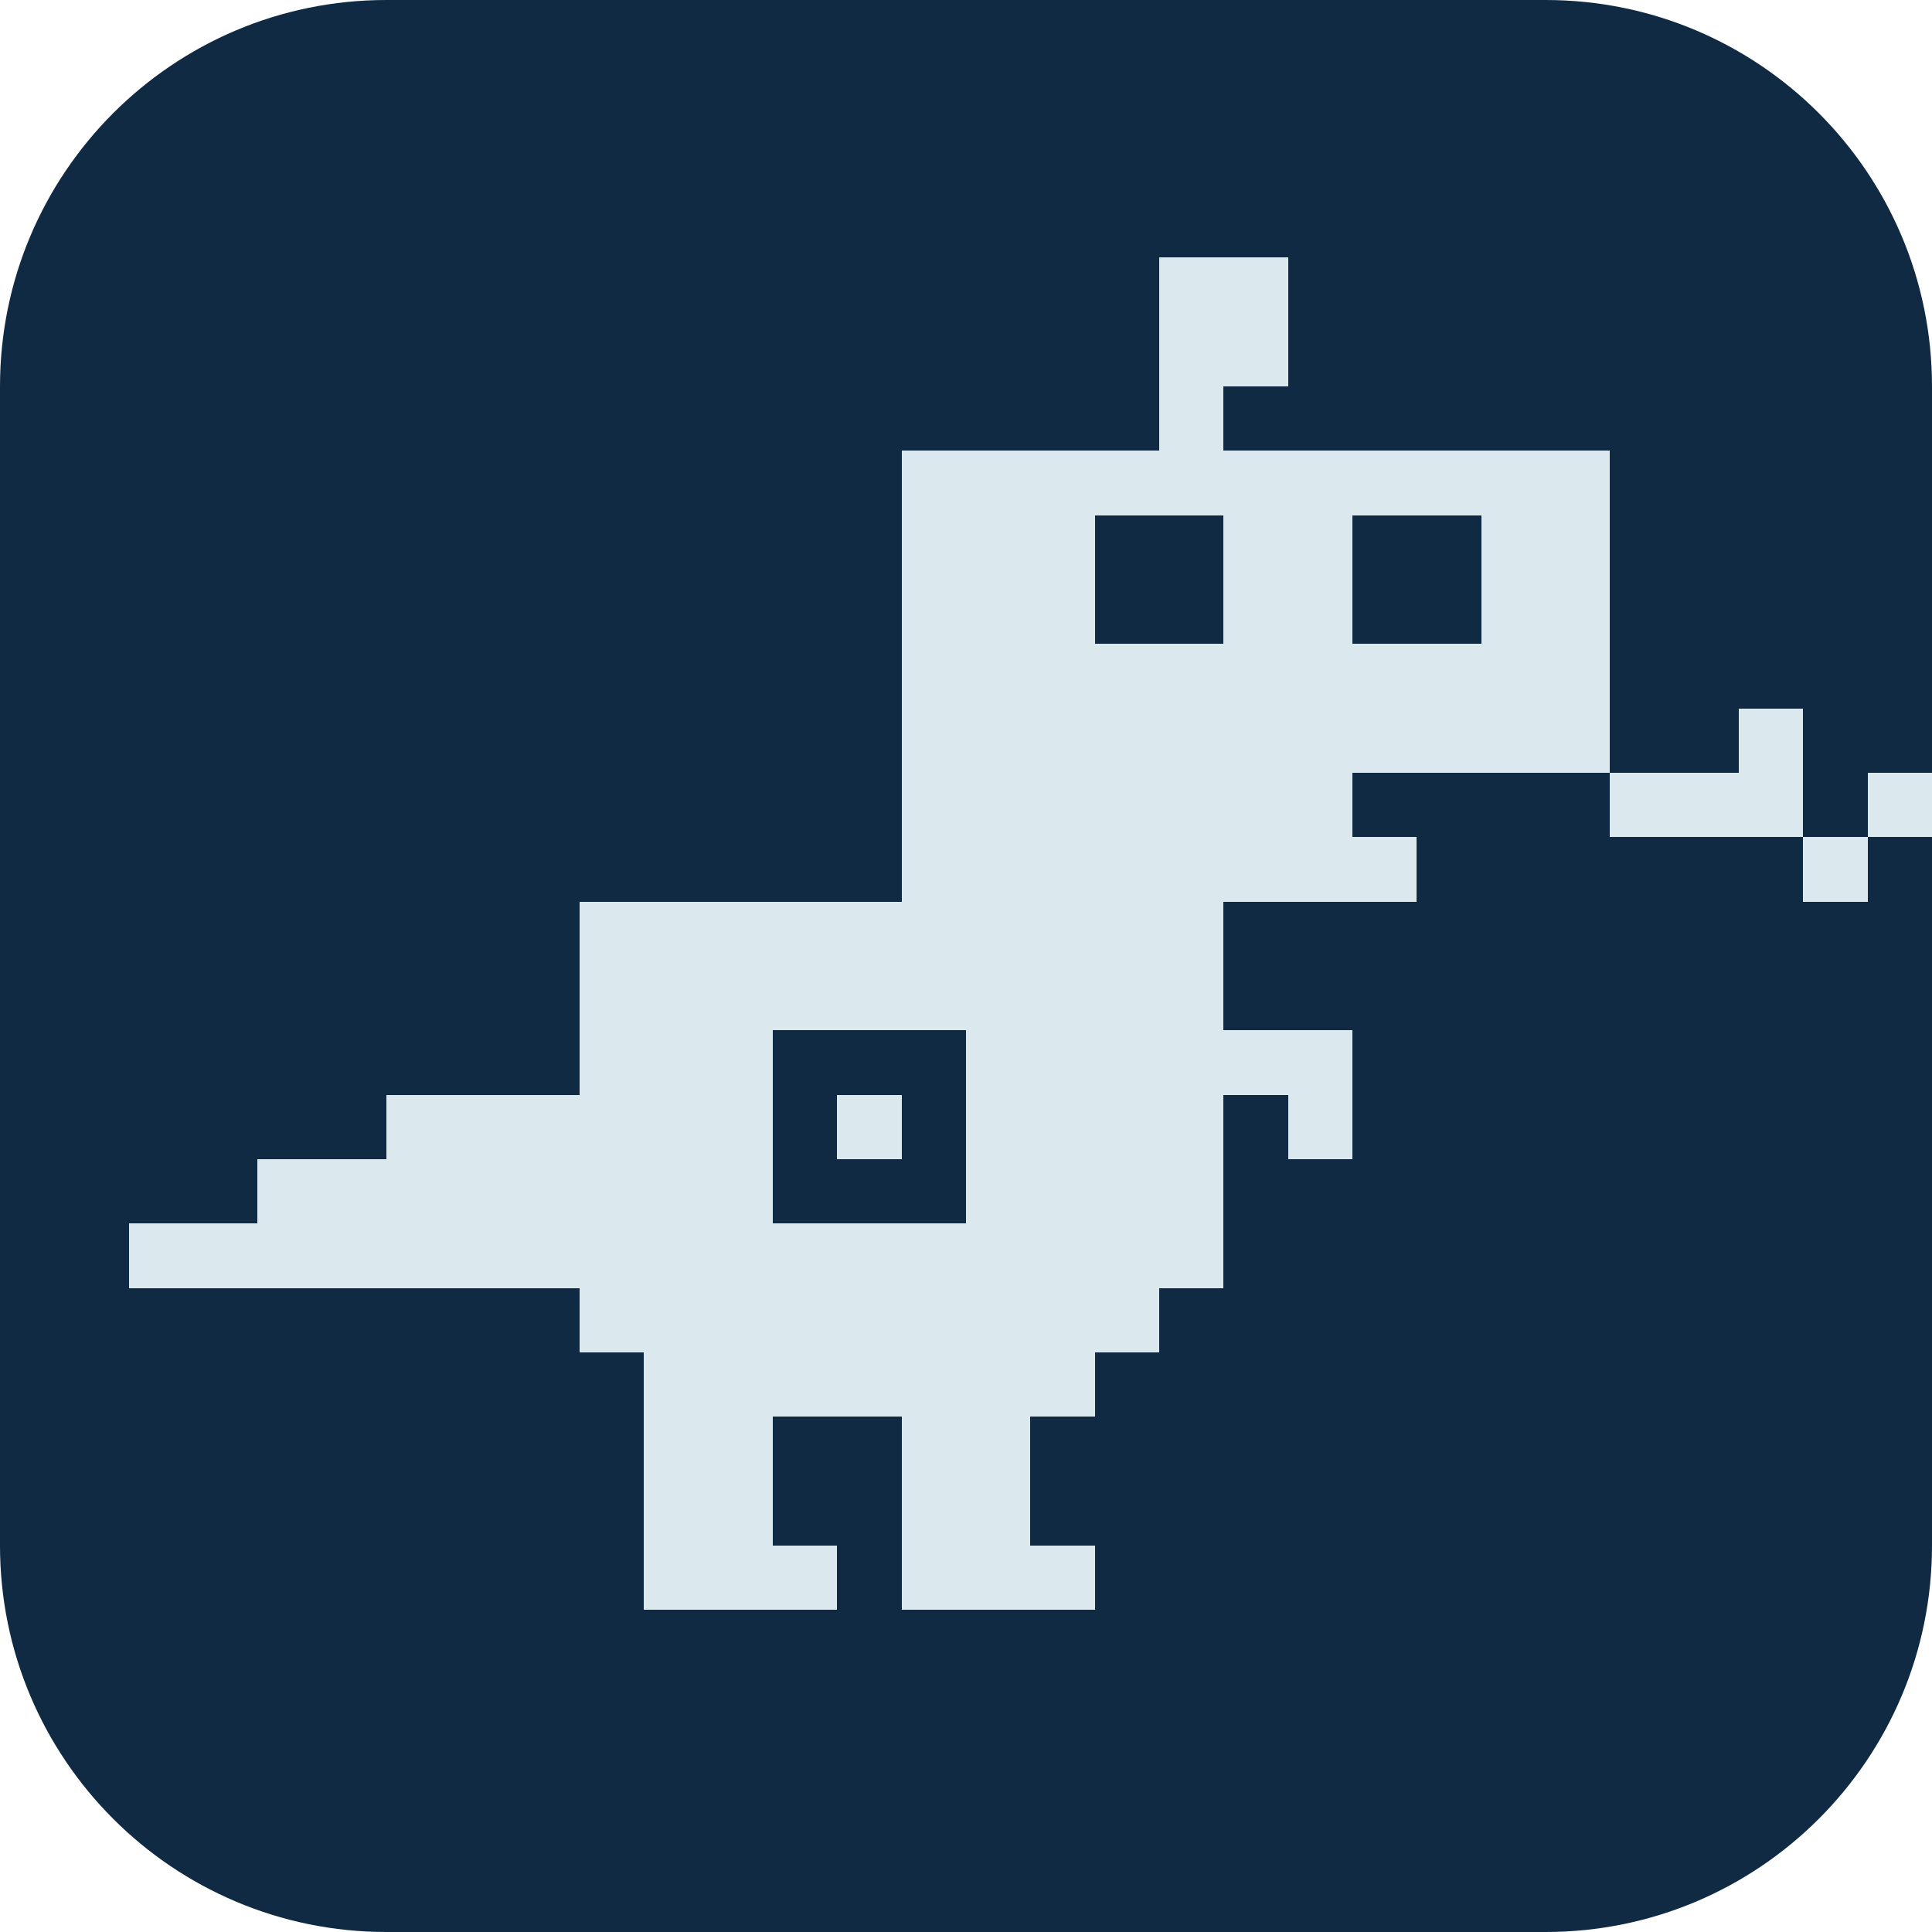
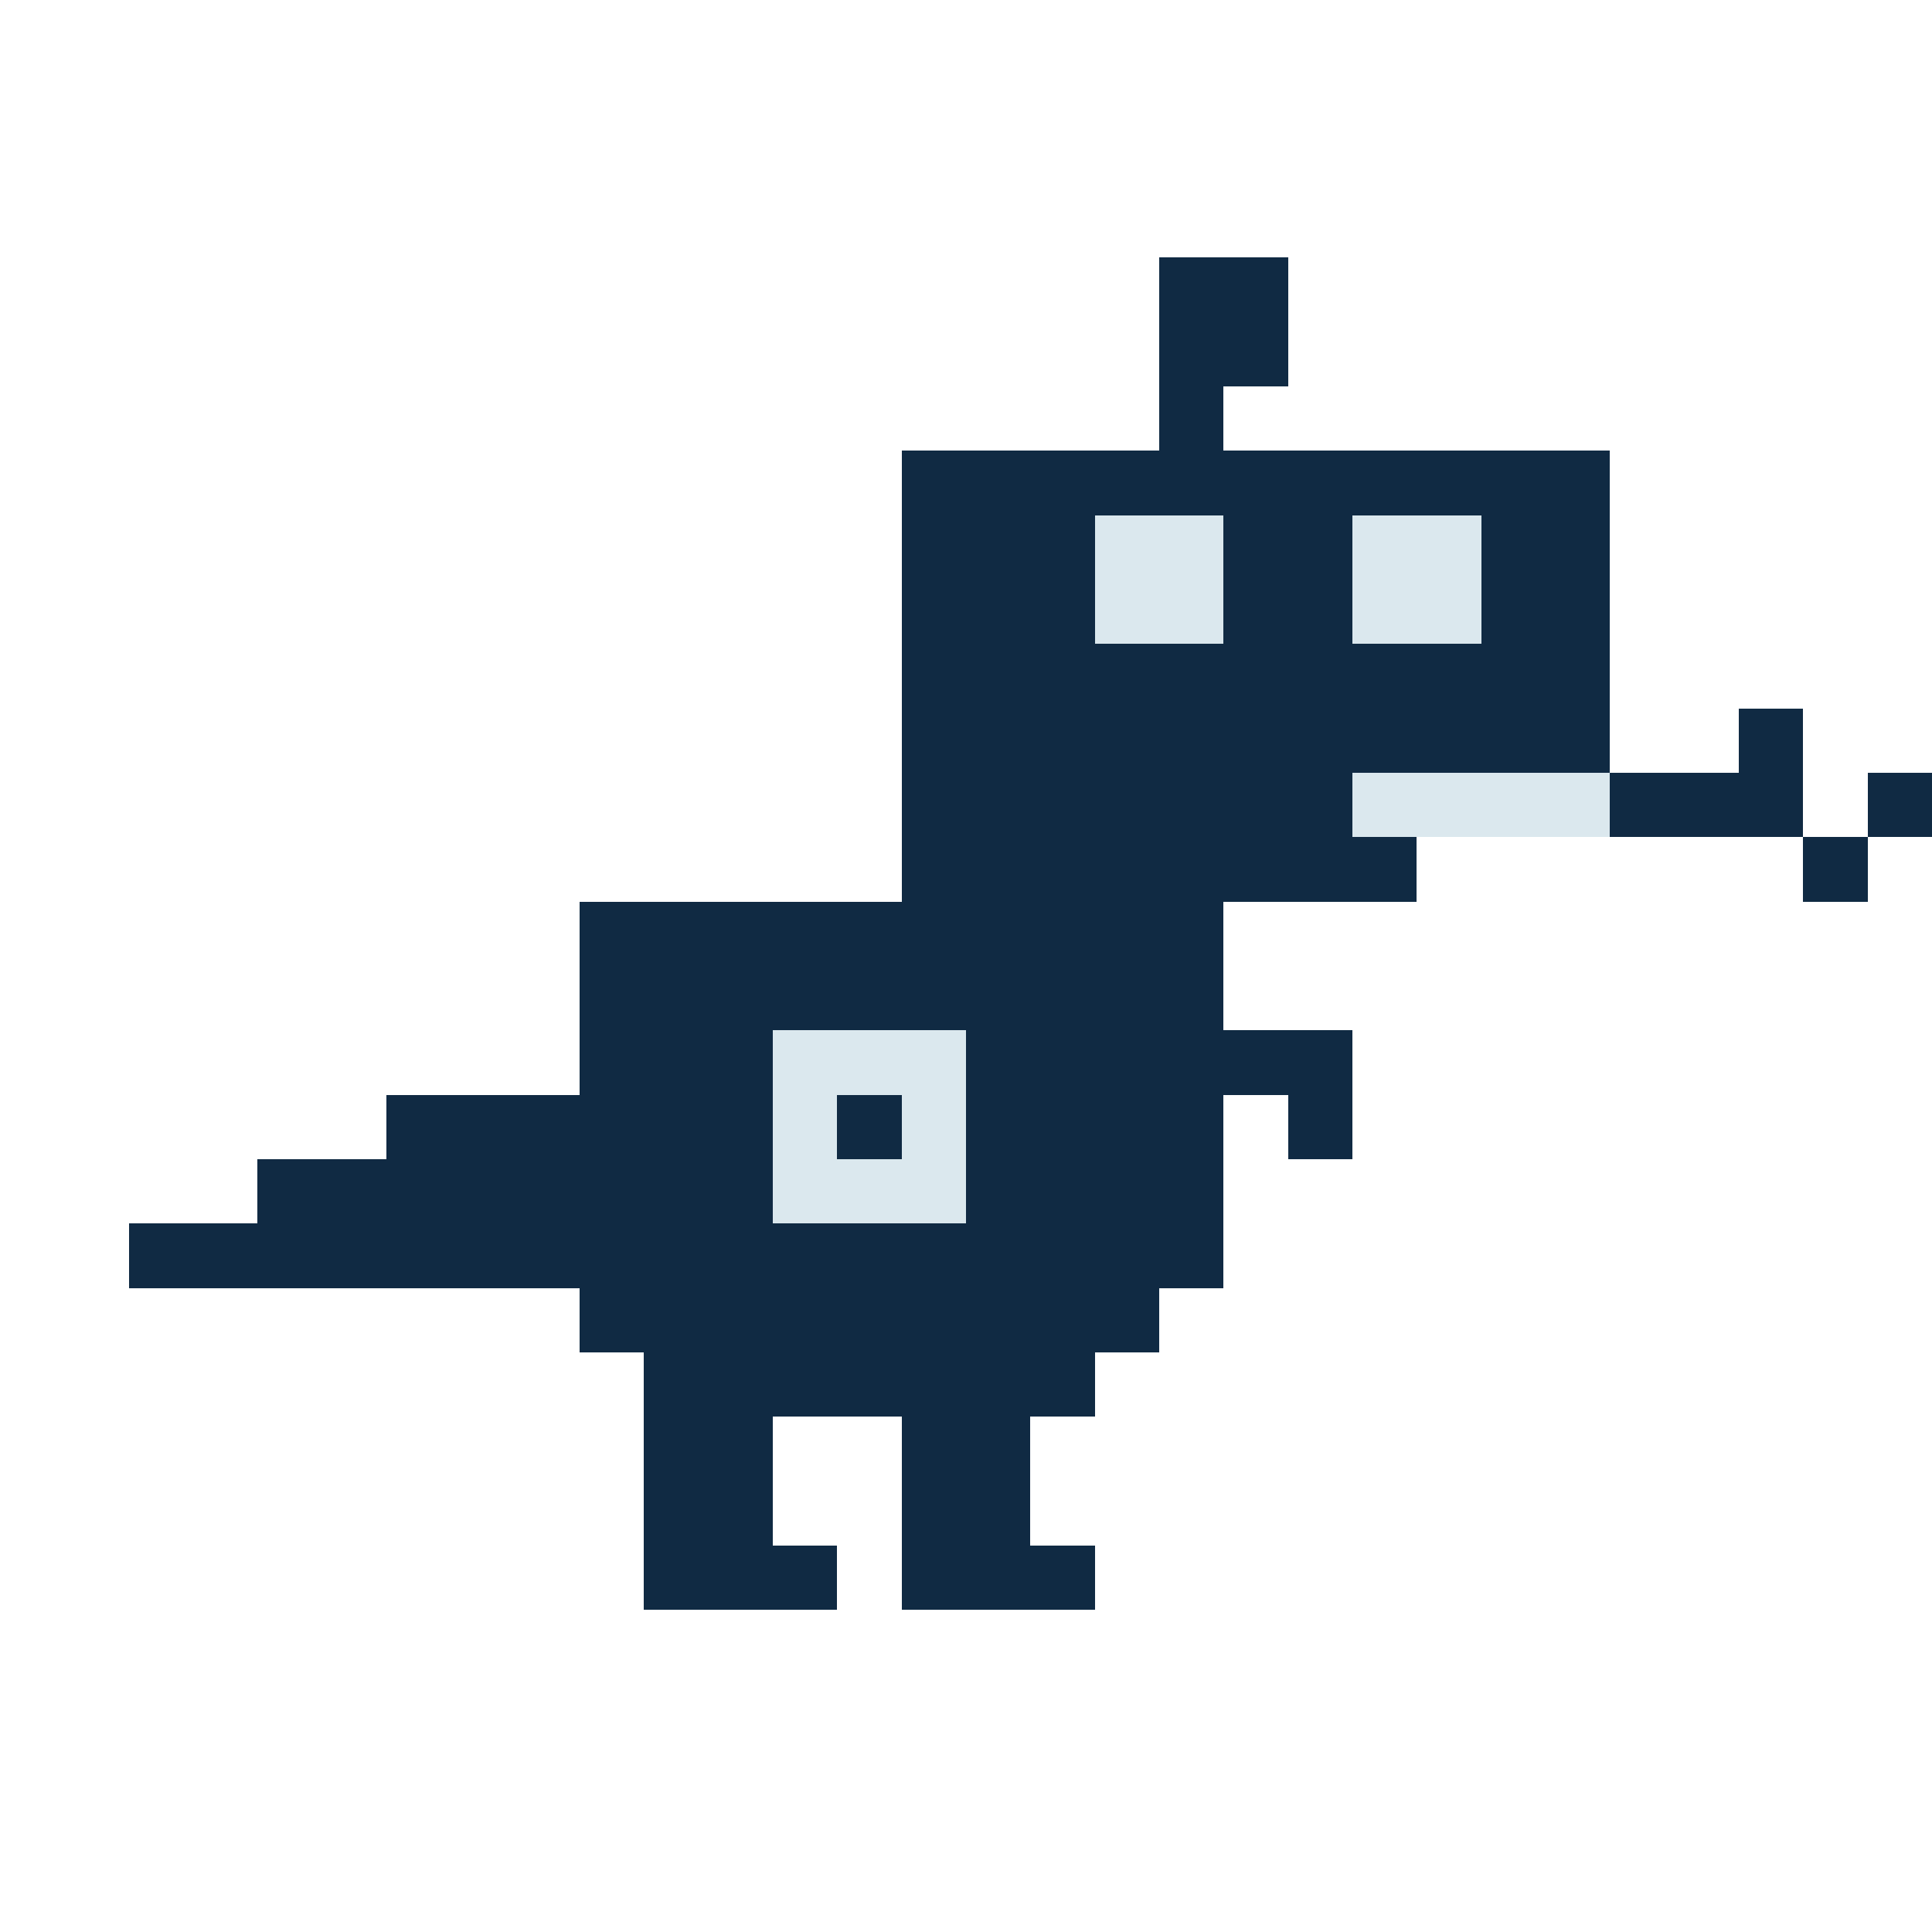
<svg xmlns="http://www.w3.org/2000/svg" viewBox="0 0 30 30" role="img" aria-labelledby="title">
-   <rect width="30" height="30" rx="6" fill="#102a43" />
-   <g fill="#dbe8ee" shape-rendering="crispEdges">
+   <style>
+     .dino { fill: #102a43; }
+     .detail { fill: #dbe8ee; }
+     @media (prefers-color-scheme: dark) {
+       .dino { fill: #dbe8ee; }
+       .detail { fill: #102a43; }
+     }
+   </style>
+   <g class="dino" shape-rendering="crispEdges">
    <path d="M18 4h2v2h-2zm0 2h1v1h-1zm-4 1h11v6H14zm0 6h8v1h-8zM9 14h10v3H9zm-3 3h13v1H6zM4 18h15v1H4zM2 19h17v1H2zm7 1h9v1H9zm1 1h7v1h-7z" />
    <path d="M10 22h2v2h-2zm4 0h2v2h-2zm-4 2h3v1h-3zm4 0h3v1h-3z" />
    <path d="M19 16h2v1h-2zm1 1h1v1h-1z" />
    <path d="M25 12h2v1h-2zm2-1h1v2h-1zm1 2h1v1h-1zm1-1h1v1h-1z" />
  </g>
-   <g fill="#102a43" shape-rendering="crispEdges">
+   <g class="detail" shape-rendering="crispEdges">
    <path d="M17 8h2v2h-2zm4 0h2v2h-2zM21 12h4v1h-4z" />
    <path d="M12 16h3v3h-3z" />
  </g>
-   <rect x="13" y="17" width="1" height="1" fill="#dbe8ee" shape-rendering="crispEdges" />
+   <rect class="dino" x="13" y="17" width="1" height="1" shape-rendering="crispEdges" />
</svg>
